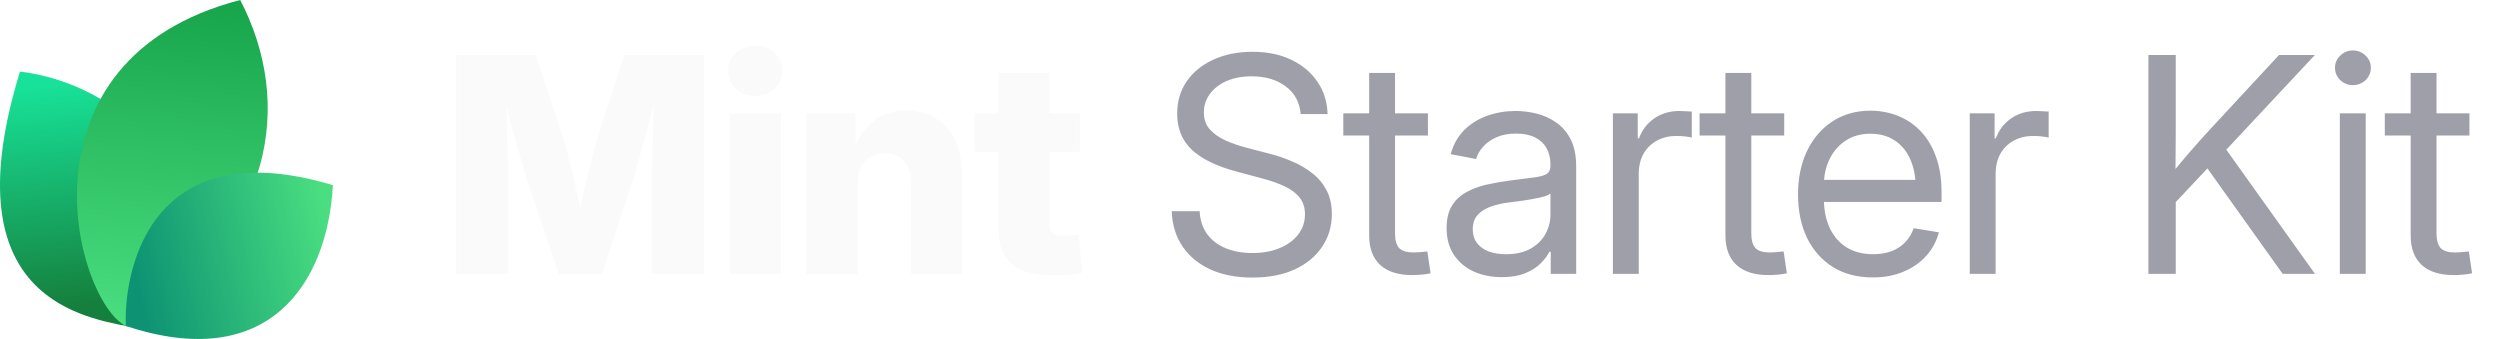
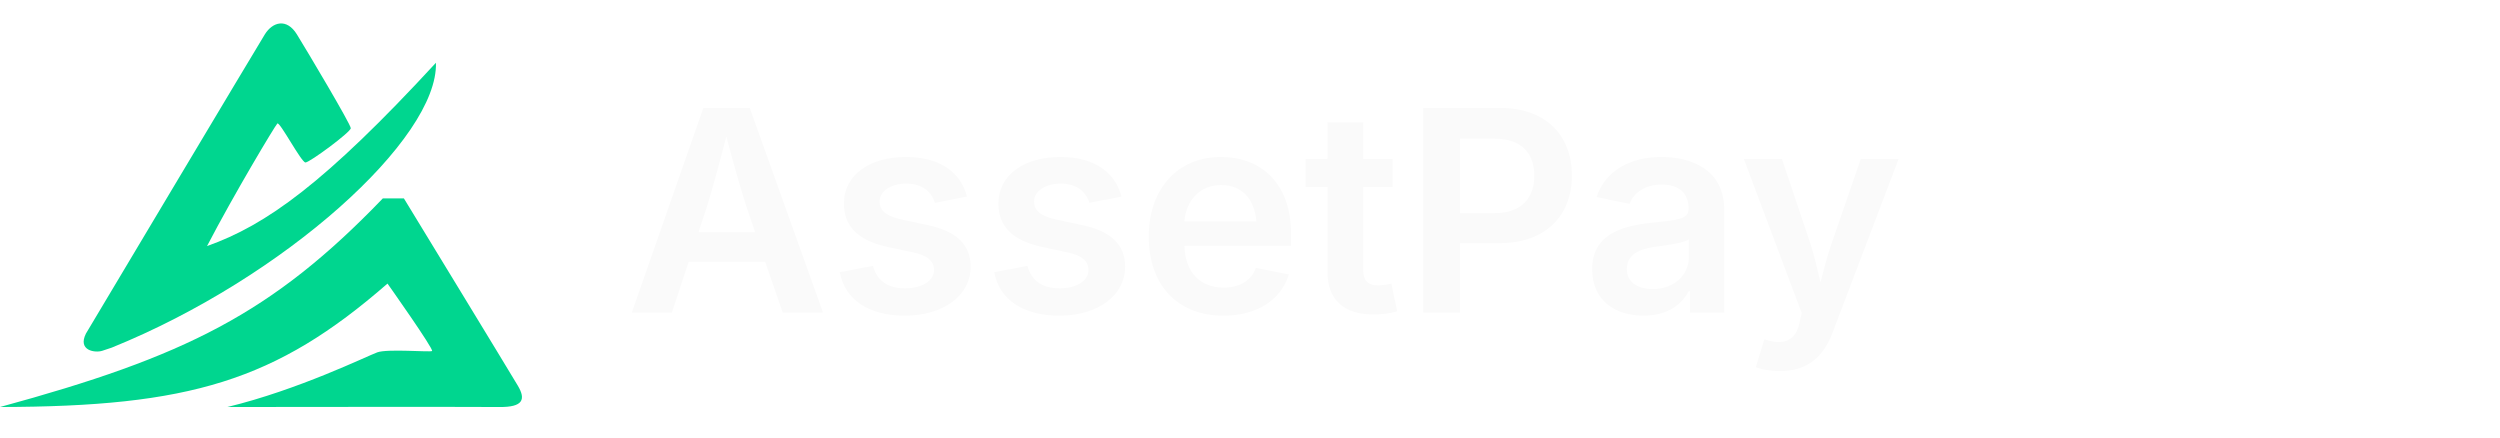
- <svg xmlns="http://www.w3.org/2000/svg" width="177" height="24" viewBox="0 0 177 24" fill="none">
-   <path d="M9.061 23.108C5.268 22.377 -3.391 20.627 1.417 5.064C9.634 6.099 16.973 14.064 9.061 23.108Z" fill="url(#paint0_linear_17557_2145)" />
-   <path d="M8.919 23.094C5.276 21.222 0.784 4.209 17.007 0C20.757 7.193 19.621 16.545 8.919 23.094Z" fill="url(#paint1_linear_17557_2145)" />
-   <path d="M8.914 23.079C8.735 19.882 10.159 9.085 23.57 13.111C23.181 20.123 18.984 26.418 8.914 23.079Z" fill="url(#paint2_linear_17557_2145)" />
-   <path d="M32.301 19.392V3.894H37.938L39.925 9.948C40.036 10.315 40.164 10.787 40.31 11.362C40.462 11.938 40.611 12.552 40.757 13.204C40.91 13.855 41.048 14.483 41.173 15.086C41.305 15.682 41.412 16.192 41.495 16.615H40.695C40.771 16.192 40.871 15.682 40.996 15.086C41.128 14.49 41.267 13.866 41.412 13.214C41.565 12.562 41.714 11.948 41.86 11.373C42.005 10.79 42.133 10.315 42.244 9.948L44.2 3.894H49.848V19.392H46.166V12.704C46.166 12.357 46.173 11.917 46.187 11.383C46.2 10.849 46.214 10.27 46.228 9.646C46.249 9.022 46.266 8.391 46.28 7.753C46.301 7.115 46.311 6.519 46.311 5.964H46.623C46.485 6.561 46.332 7.181 46.166 7.826C45.999 8.471 45.833 9.102 45.666 9.719C45.507 10.336 45.351 10.901 45.198 11.414C45.053 11.928 44.928 12.357 44.824 12.704L42.608 19.392H39.561L37.314 12.704C37.203 12.357 37.072 11.928 36.919 11.414C36.773 10.901 36.614 10.34 36.441 9.729C36.274 9.112 36.104 8.481 35.931 7.836C35.764 7.192 35.608 6.567 35.463 5.964H35.827C35.834 6.512 35.844 7.105 35.858 7.743C35.872 8.374 35.886 9.005 35.9 9.636C35.92 10.26 35.938 10.839 35.952 11.373C35.965 11.907 35.972 12.351 35.972 12.704V19.392H32.301ZM51.668 19.392V8.024H55.288V19.392H51.668ZM53.468 6.786C52.927 6.786 52.473 6.616 52.105 6.276C51.738 5.93 51.554 5.507 51.554 5.007C51.554 4.508 51.738 4.088 52.105 3.749C52.473 3.409 52.927 3.239 53.468 3.239C54.009 3.239 54.463 3.409 54.83 3.749C55.198 4.082 55.382 4.501 55.382 5.007C55.382 5.507 55.198 5.93 54.83 6.276C54.463 6.616 54.009 6.786 53.468 6.786ZM60.708 13.027V19.392H57.088V8.024H60.551L60.593 10.967H60.281C60.593 10.024 61.061 9.268 61.685 8.7C62.309 8.124 63.138 7.836 64.171 7.836C64.975 7.836 65.672 8.017 66.262 8.377C66.851 8.731 67.302 9.234 67.614 9.885C67.933 10.537 68.092 11.307 68.092 12.194V19.392H64.483V12.912C64.483 12.26 64.32 11.754 63.994 11.394C63.675 11.033 63.221 10.853 62.632 10.853C62.25 10.853 61.914 10.936 61.623 11.102C61.332 11.269 61.106 11.515 60.947 11.841C60.787 12.16 60.708 12.555 60.708 13.027ZM76.456 8.024V10.749H69.008V8.024H76.456ZM70.683 5.163H74.292V15.783C74.292 16.102 74.361 16.334 74.5 16.48C74.646 16.625 74.899 16.698 75.259 16.698C75.405 16.698 75.596 16.688 75.831 16.667C76.074 16.646 76.251 16.629 76.362 16.615L76.632 19.309C76.313 19.378 75.963 19.427 75.582 19.455C75.207 19.482 74.836 19.496 74.469 19.496C73.2 19.496 72.25 19.222 71.619 18.674C70.995 18.127 70.683 17.308 70.683 16.22V5.163Z" fill="#FAFAFA" />
-   <path d="M88.667 19.652C87.523 19.652 86.528 19.458 85.682 19.07C84.843 18.681 84.188 18.137 83.716 17.437C83.245 16.736 82.992 15.908 82.957 14.951H84.933C84.968 15.596 85.148 16.14 85.474 16.584C85.8 17.021 86.24 17.354 86.795 17.582C87.35 17.804 87.974 17.915 88.667 17.915C89.388 17.915 90.026 17.801 90.581 17.572C91.143 17.343 91.583 17.024 91.902 16.615C92.228 16.199 92.391 15.717 92.391 15.169C92.391 14.698 92.266 14.306 92.017 13.994C91.767 13.675 91.413 13.408 90.956 13.193C90.498 12.978 89.954 12.787 89.323 12.621L87.502 12.132C86.123 11.765 85.082 11.255 84.382 10.603C83.689 9.944 83.342 9.095 83.342 8.055C83.342 7.174 83.571 6.404 84.028 5.746C84.486 5.087 85.117 4.577 85.921 4.217C86.726 3.849 87.645 3.666 88.678 3.666C89.718 3.666 90.63 3.853 91.413 4.227C92.204 4.602 92.824 5.122 93.275 5.787C93.726 6.446 93.965 7.209 93.993 8.076H92.089C92.013 7.23 91.656 6.574 91.018 6.11C90.387 5.638 89.586 5.403 88.615 5.403C87.95 5.403 87.36 5.513 86.847 5.735C86.341 5.957 85.946 6.262 85.661 6.651C85.377 7.032 85.235 7.469 85.235 7.961C85.235 8.447 85.377 8.849 85.661 9.168C85.946 9.48 86.317 9.74 86.774 9.948C87.232 10.149 87.724 10.319 88.251 10.457L89.884 10.884C90.439 11.023 90.977 11.206 91.496 11.435C92.023 11.657 92.495 11.934 92.911 12.267C93.334 12.593 93.67 12.995 93.92 13.474C94.17 13.945 94.294 14.504 94.294 15.149C94.294 16.015 94.066 16.788 93.608 17.468C93.157 18.148 92.512 18.681 91.673 19.07C90.834 19.458 89.832 19.652 88.667 19.652ZM101.097 8.024V9.594H95.106V8.024H101.097ZM96.937 5.163H98.767V16.521C98.767 17 98.865 17.347 99.059 17.562C99.26 17.77 99.6 17.874 100.078 17.874C100.21 17.874 100.366 17.867 100.546 17.853C100.733 17.832 100.903 17.815 101.056 17.801L101.285 19.351C101.097 19.392 100.886 19.423 100.65 19.444C100.414 19.465 100.189 19.475 99.974 19.475C98.996 19.475 98.244 19.236 97.717 18.758C97.197 18.272 96.937 17.579 96.937 16.677V5.163ZM106.33 19.621C105.595 19.621 104.932 19.489 104.343 19.226C103.754 18.955 103.285 18.564 102.939 18.05C102.592 17.53 102.419 16.896 102.419 16.147C102.419 15.495 102.547 14.965 102.804 14.556C103.06 14.146 103.403 13.828 103.833 13.599C104.263 13.363 104.742 13.186 105.269 13.068C105.796 12.95 106.333 12.857 106.881 12.787C107.574 12.69 108.132 12.617 108.555 12.569C108.978 12.52 109.287 12.441 109.481 12.33C109.675 12.212 109.772 12.014 109.772 11.737V11.654C109.772 11.203 109.679 10.815 109.492 10.489C109.311 10.163 109.041 9.91 108.68 9.729C108.32 9.549 107.872 9.459 107.338 9.459C106.805 9.459 106.34 9.546 105.945 9.719C105.556 9.892 105.241 10.118 104.998 10.395C104.755 10.665 104.593 10.953 104.509 11.258L102.71 10.915C102.897 10.222 103.22 9.65 103.677 9.199C104.135 8.748 104.679 8.412 105.31 8.19C105.941 7.968 106.607 7.857 107.307 7.857C107.8 7.857 108.295 7.92 108.795 8.044C109.301 8.169 109.765 8.381 110.188 8.679C110.611 8.97 110.951 9.369 111.208 9.875C111.464 10.374 111.593 11.005 111.593 11.768V19.392H109.793V17.822H109.7C109.568 18.085 109.363 18.359 109.086 18.643C108.809 18.921 108.444 19.153 107.994 19.34C107.543 19.527 106.988 19.621 106.33 19.621ZM106.621 17.998C107.321 17.998 107.904 17.867 108.368 17.603C108.84 17.333 109.19 16.986 109.419 16.563C109.654 16.133 109.772 15.682 109.772 15.211V13.692C109.703 13.769 109.554 13.841 109.325 13.911C109.096 13.973 108.829 14.032 108.524 14.088C108.226 14.143 107.921 14.192 107.609 14.233C107.304 14.275 107.033 14.309 106.798 14.337C106.354 14.393 105.938 14.49 105.549 14.628C105.168 14.76 104.86 14.954 104.624 15.211C104.388 15.467 104.27 15.811 104.27 16.241C104.27 16.615 104.367 16.934 104.561 17.198C104.762 17.461 105.04 17.662 105.393 17.801C105.747 17.933 106.156 17.998 106.621 17.998ZM114.193 19.392V8.024H115.951V9.792H116.045C116.253 9.209 116.61 8.741 117.116 8.388C117.622 8.034 118.219 7.857 118.905 7.857C119.058 7.857 119.217 7.864 119.384 7.878C119.55 7.885 119.682 7.892 119.779 7.899V9.74C119.716 9.719 119.578 9.695 119.363 9.667C119.155 9.639 118.922 9.625 118.666 9.625C118.174 9.625 117.726 9.733 117.324 9.948C116.922 10.163 116.603 10.471 116.367 10.874C116.138 11.276 116.024 11.758 116.024 12.319V19.392H114.193ZM126.322 8.024V9.594H120.33V8.024H126.322ZM122.161 5.163H123.992V16.521C123.992 17 124.089 17.347 124.283 17.562C124.484 17.77 124.824 17.874 125.302 17.874C125.434 17.874 125.59 17.867 125.77 17.853C125.958 17.832 126.127 17.815 126.28 17.801L126.509 19.351C126.322 19.392 126.11 19.423 125.874 19.444C125.639 19.465 125.413 19.475 125.198 19.475C124.221 19.475 123.468 19.236 122.941 18.758C122.421 18.272 122.161 17.579 122.161 16.677V5.163ZM132.604 19.642C131.502 19.642 130.555 19.396 129.765 18.903C128.974 18.404 128.364 17.714 127.934 16.834C127.511 15.946 127.3 14.927 127.3 13.775C127.3 12.611 127.511 11.584 127.934 10.697C128.364 9.802 128.964 9.102 129.734 8.596C130.51 8.089 131.408 7.836 132.428 7.836C133.1 7.836 133.738 7.954 134.341 8.19C134.952 8.426 135.489 8.783 135.954 9.261C136.425 9.74 136.793 10.343 137.056 11.071C137.327 11.792 137.462 12.645 137.462 13.63V14.296H128.433V12.735H136.463L135.631 13.297C135.631 12.541 135.506 11.876 135.257 11.3C135.007 10.725 134.643 10.277 134.165 9.958C133.686 9.632 133.107 9.469 132.428 9.469C131.748 9.469 131.162 9.632 130.67 9.958C130.177 10.284 129.796 10.725 129.526 11.279C129.262 11.827 129.13 12.441 129.13 13.12V14.046C129.13 14.864 129.273 15.572 129.557 16.168C129.841 16.757 130.243 17.211 130.763 17.53C131.283 17.842 131.901 17.998 132.615 17.998C133.093 17.998 133.523 17.929 133.905 17.79C134.293 17.645 134.619 17.433 134.882 17.156C135.153 16.879 135.354 16.546 135.486 16.157L137.275 16.449C137.108 17.08 136.81 17.634 136.38 18.113C135.95 18.591 135.413 18.966 134.768 19.236C134.123 19.507 133.402 19.642 132.604 19.642ZM139.459 19.392V8.024H141.217V9.792H141.311C141.519 9.209 141.876 8.741 142.382 8.388C142.888 8.034 143.485 7.857 144.171 7.857C144.324 7.857 144.483 7.864 144.649 7.878C144.816 7.885 144.948 7.892 145.045 7.899V9.74C144.982 9.719 144.844 9.695 144.629 9.667C144.421 9.639 144.188 9.625 143.932 9.625C143.439 9.625 142.992 9.733 142.59 9.948C142.188 10.163 141.869 10.471 141.633 10.874C141.404 11.276 141.29 11.758 141.29 12.319V19.392H139.459ZM153.429 14.961V12.715C153.783 12.257 154.136 11.82 154.49 11.404C154.844 10.981 155.204 10.565 155.572 10.156C155.939 9.74 156.314 9.327 156.695 8.918L161.355 3.894H163.893L157.277 10.967H157.184L153.429 14.961ZM152.108 19.392V3.894H154.043V9.241L154.022 12.559L154.043 13.505V19.392H152.108ZM161.615 19.392L155.967 11.477L157.173 9.969L163.903 19.392H161.615ZM165.661 19.392V8.024H167.492V19.392H165.661ZM166.587 6.027C166.24 6.027 165.942 5.909 165.692 5.673C165.443 5.43 165.318 5.139 165.318 4.799C165.318 4.459 165.443 4.172 165.692 3.936C165.942 3.693 166.24 3.572 166.587 3.572C166.934 3.572 167.232 3.693 167.482 3.936C167.731 4.172 167.856 4.459 167.856 4.799C167.856 5.139 167.731 5.43 167.482 5.673C167.232 5.909 166.934 6.027 166.587 6.027ZM174.836 8.024V9.594H168.844V8.024H174.836ZM170.675 5.163H172.506V16.521C172.506 17 172.603 17.347 172.797 17.562C172.998 17.77 173.338 17.874 173.816 17.874C173.948 17.874 174.104 17.867 174.284 17.853C174.472 17.832 174.641 17.815 174.794 17.801L175.023 19.351C174.836 19.392 174.624 19.423 174.388 19.444C174.153 19.465 173.927 19.475 173.712 19.475C172.735 19.475 171.982 19.236 171.455 18.758C170.935 18.272 170.675 17.579 170.675 16.677V5.163Z" fill="#9F9FA9" />
-   <defs>
-     <linearGradient id="paint0_linear_17557_2145" x1="3.776" y1="5.916" x2="5.232" y2="21.559" gradientUnits="userSpaceOnUse">
-       <stop stop-color="#18E299" />
-       <stop offset="1" stop-color="#15803D" />
-     </linearGradient>
-     <linearGradient id="paint1_linear_17557_2145" x1="12.171" y1="-0.718" x2="10.19" y2="22.983" gradientUnits="userSpaceOnUse">
-       <stop stop-color="#16A34A" />
-       <stop offset="1" stop-color="#4ADE80" />
-     </linearGradient>
-     <linearGradient id="paint2_linear_17557_2145" x1="23.133" y1="15.353" x2="9.338" y2="18.52" gradientUnits="userSpaceOnUse">
-       <stop stop-color="#4ADE80" />
-       <stop offset="1" stop-color="#0D9373" />
-     </linearGradient>
-   </defs>
+ <svg xmlns="http://www.w3.org/2000/svg" width="160" height="28" viewBox="0 0 160 28" fill="none">
+   <g transform="scale(0.1) translate(0, 15)">
+     <path d="M0 245.487C118.473 213.226 174.082 185.69 245 111.987H258.5C258.5 111.987 326.5 223.487 331.5 231.987C336.5 240.488 335 245.679 319.5 245.487C304 245.296 145.5 245.487 145.5 245.487C190.992 234.497 235 212.835 241.5 210.487C248 208.14 275 210.487 276.5 209.665C278 208.843 248 166.487 248 166.487C176.394 228.931 121.171 245.259 0 245.487Z" fill="#00D68F" />
+     <path d="M224.5 67.043C224.5 64.543 196.5 17.512 190 6.987C183.5 -3.537 174.5 -1.037 169.5 6.987C164.5 15.012 55 198.487 55 198.487C49.5 209.487 61 210.987 65.5 209.487L71.5 207.487C181.931 162.746 280.5 73.665 279 25.165C208 102.165 170.449 129.016 132.5 142.487C149.79 109.225 176 65.543 177.5 64.043C179 62.543 192.84 88.987 195.5 88.987C198.16 88.987 224.5 69.543 224.5 67.043Z" fill="#00D68F" />
+   </g>
+   <text x="40" y="20" font-family="system-ui, -apple-system, sans-serif" font-size="18" font-weight="600" fill="#FAFAFA">AssetPay</text>
</svg>
